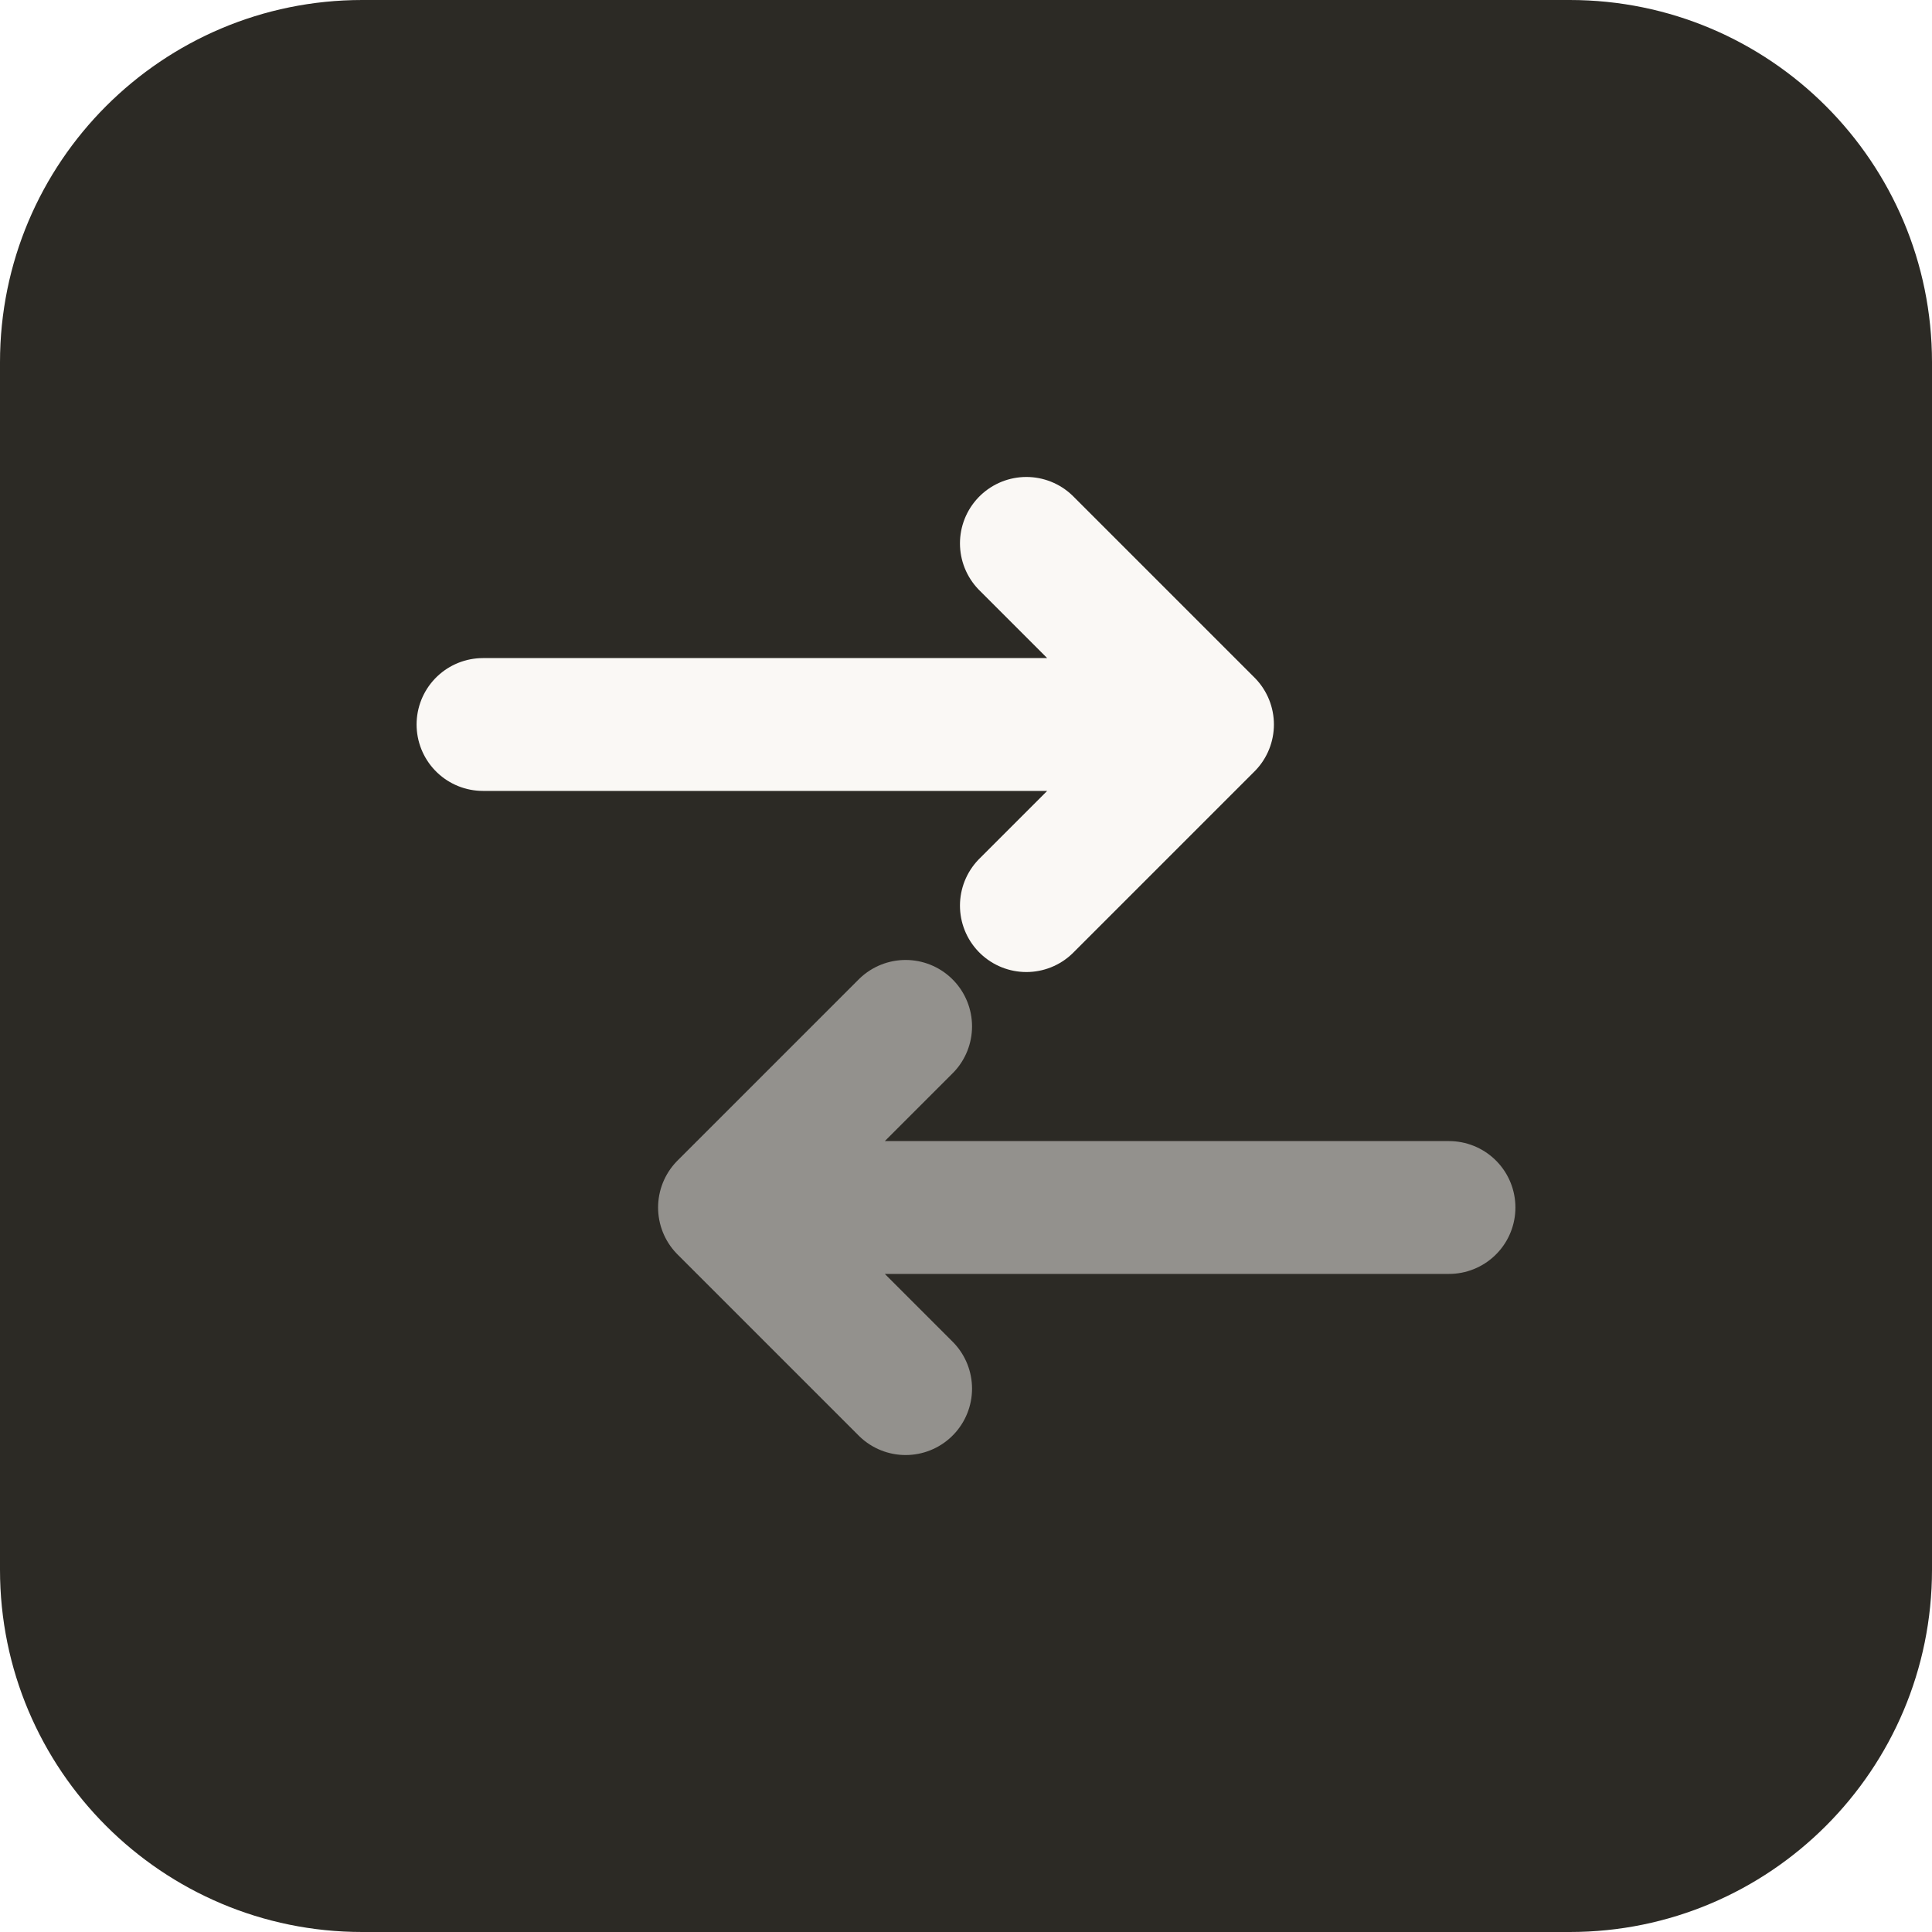
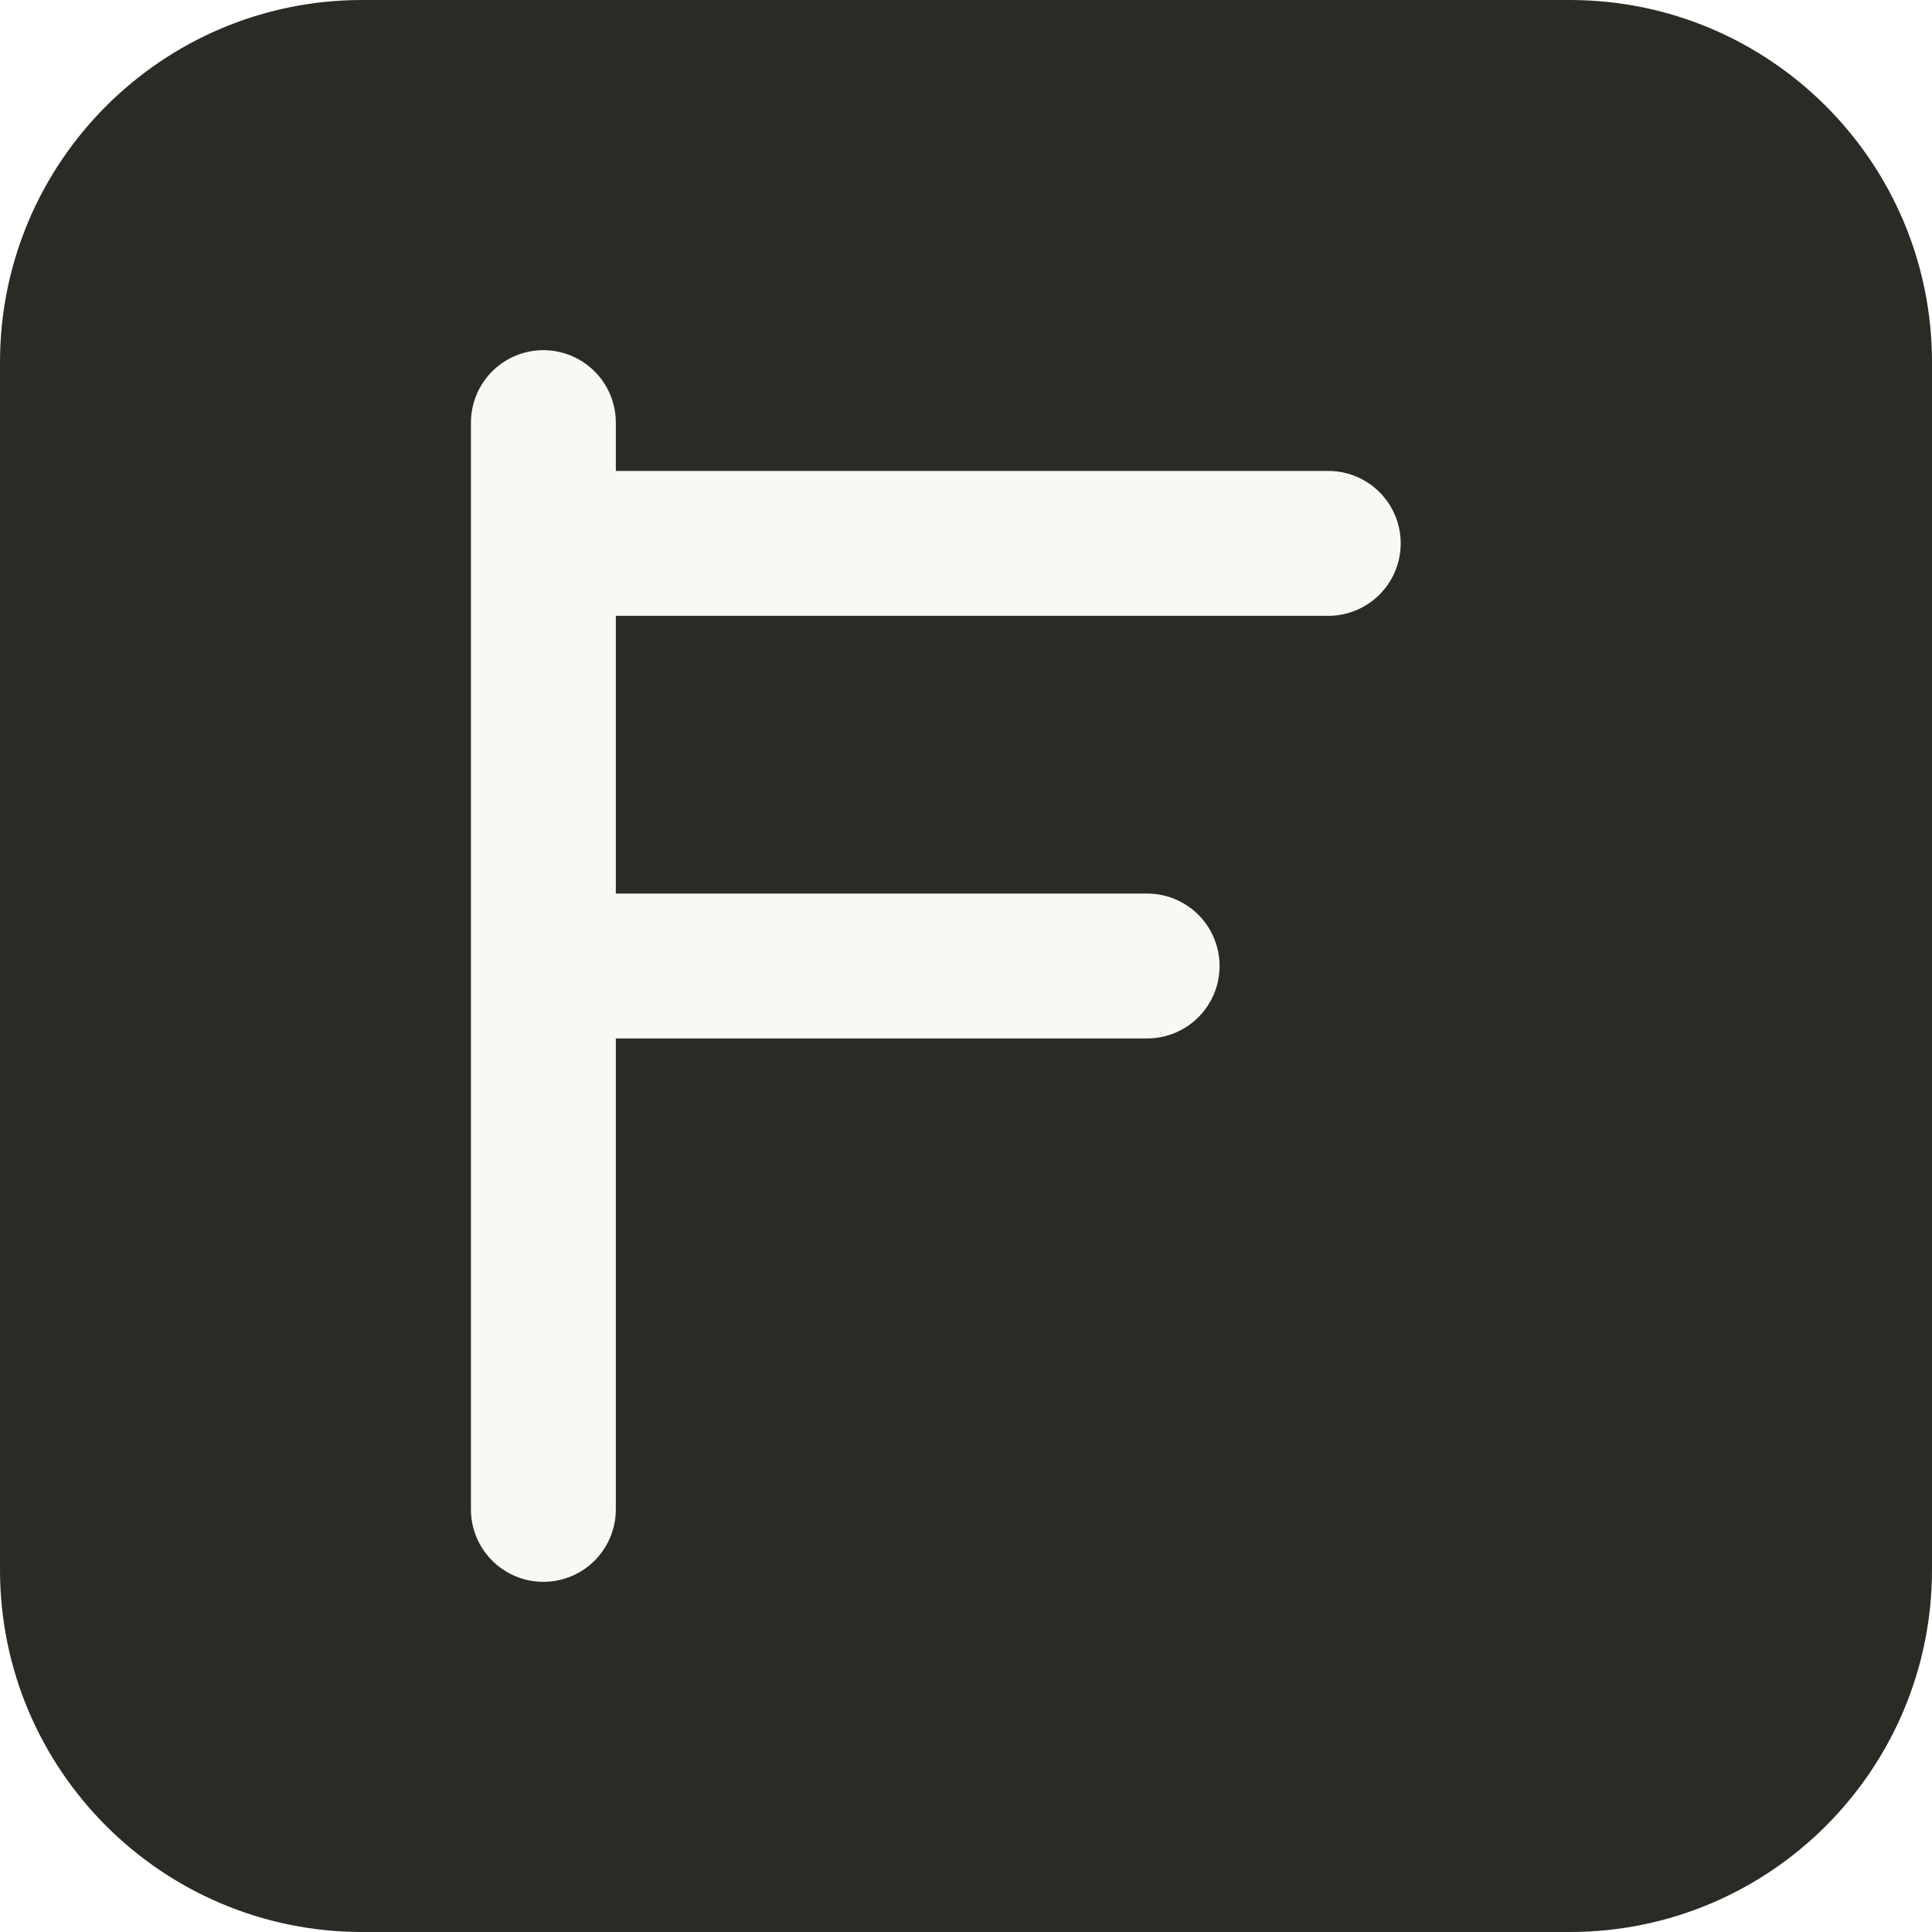
<svg xmlns="http://www.w3.org/2000/svg" viewBox="0 0 32 32">
  <rect width="32" height="32" rx="6" fill="#2c2a25" />
-   <path d="M8 12h12M17 9l3 3-3 3" stroke="#faf8f5" stroke-width="2.2" stroke-linecap="round" stroke-linejoin="round" fill="none" />
-   <path d="M24 20H12M15 17l-3 3 3 3" stroke="#faf8f5" stroke-width="2.2" stroke-linecap="round" stroke-linejoin="round" fill="none" opacity="0.5" />
+   <path d="M9 7v18M9 9h13M9 16h10" stroke="#faf8f5" stroke-width="2.4" stroke-linecap="round" stroke-linejoin="round" fill="none" />
</svg>
